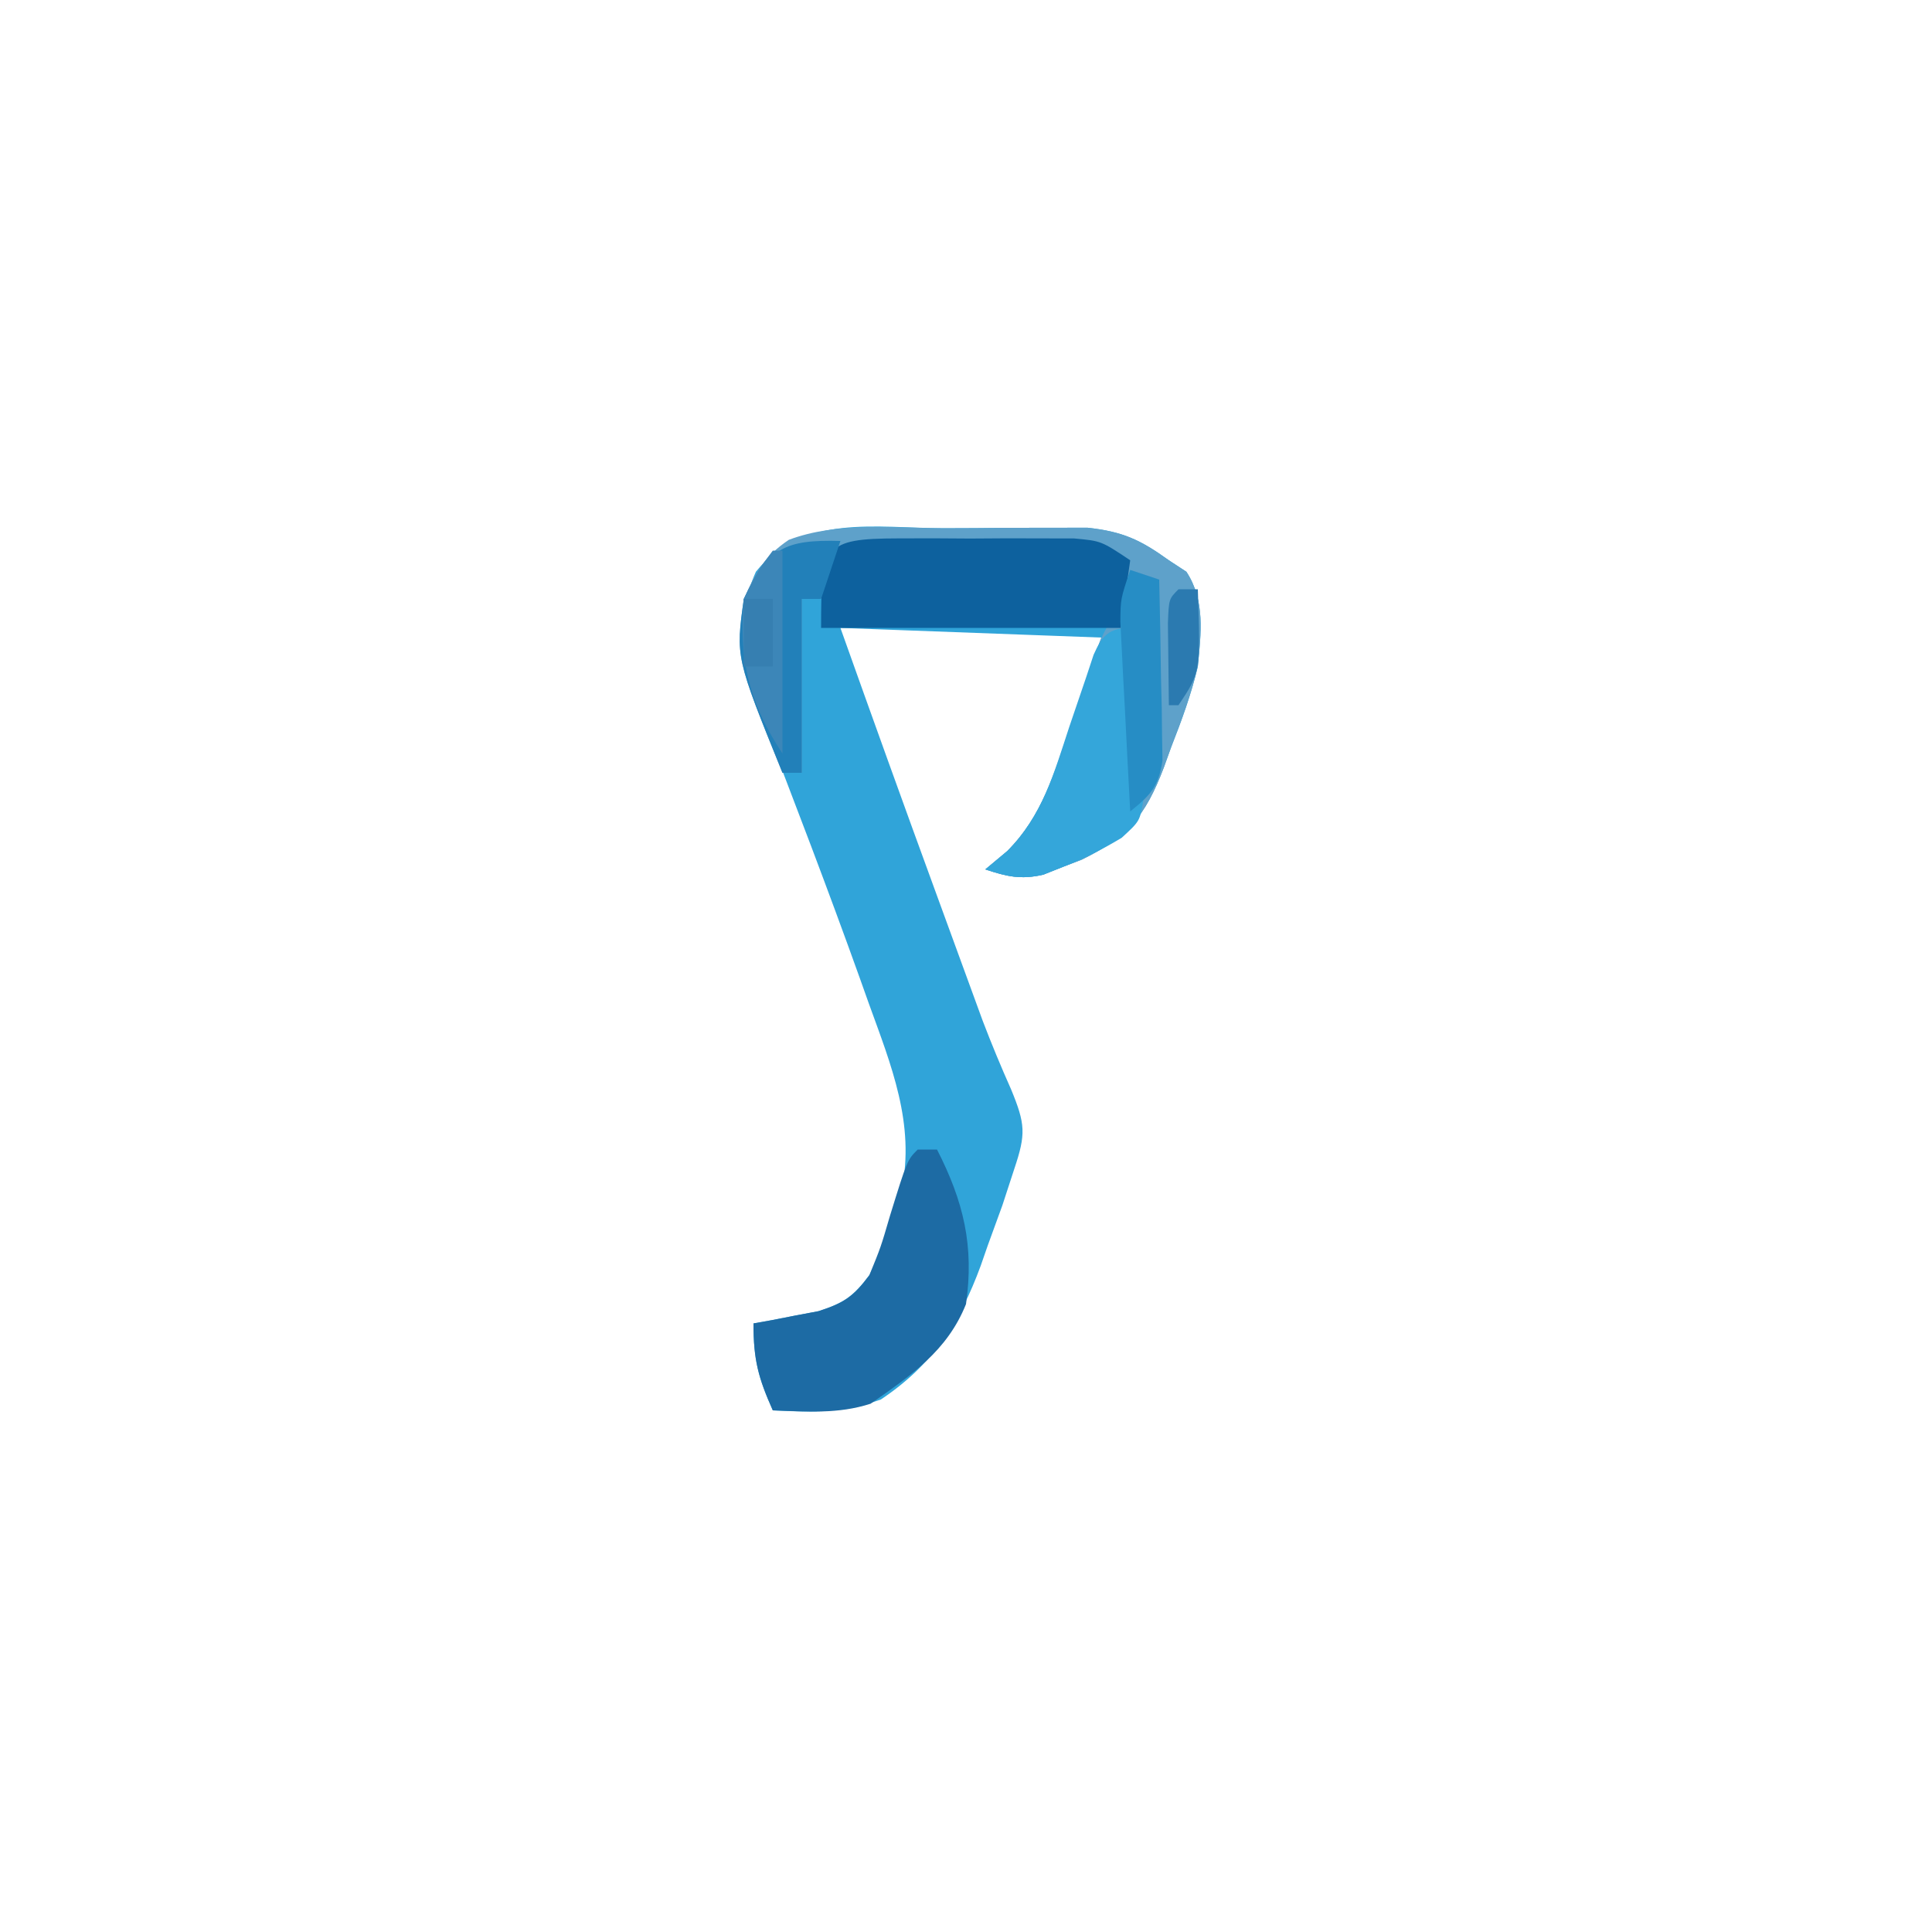
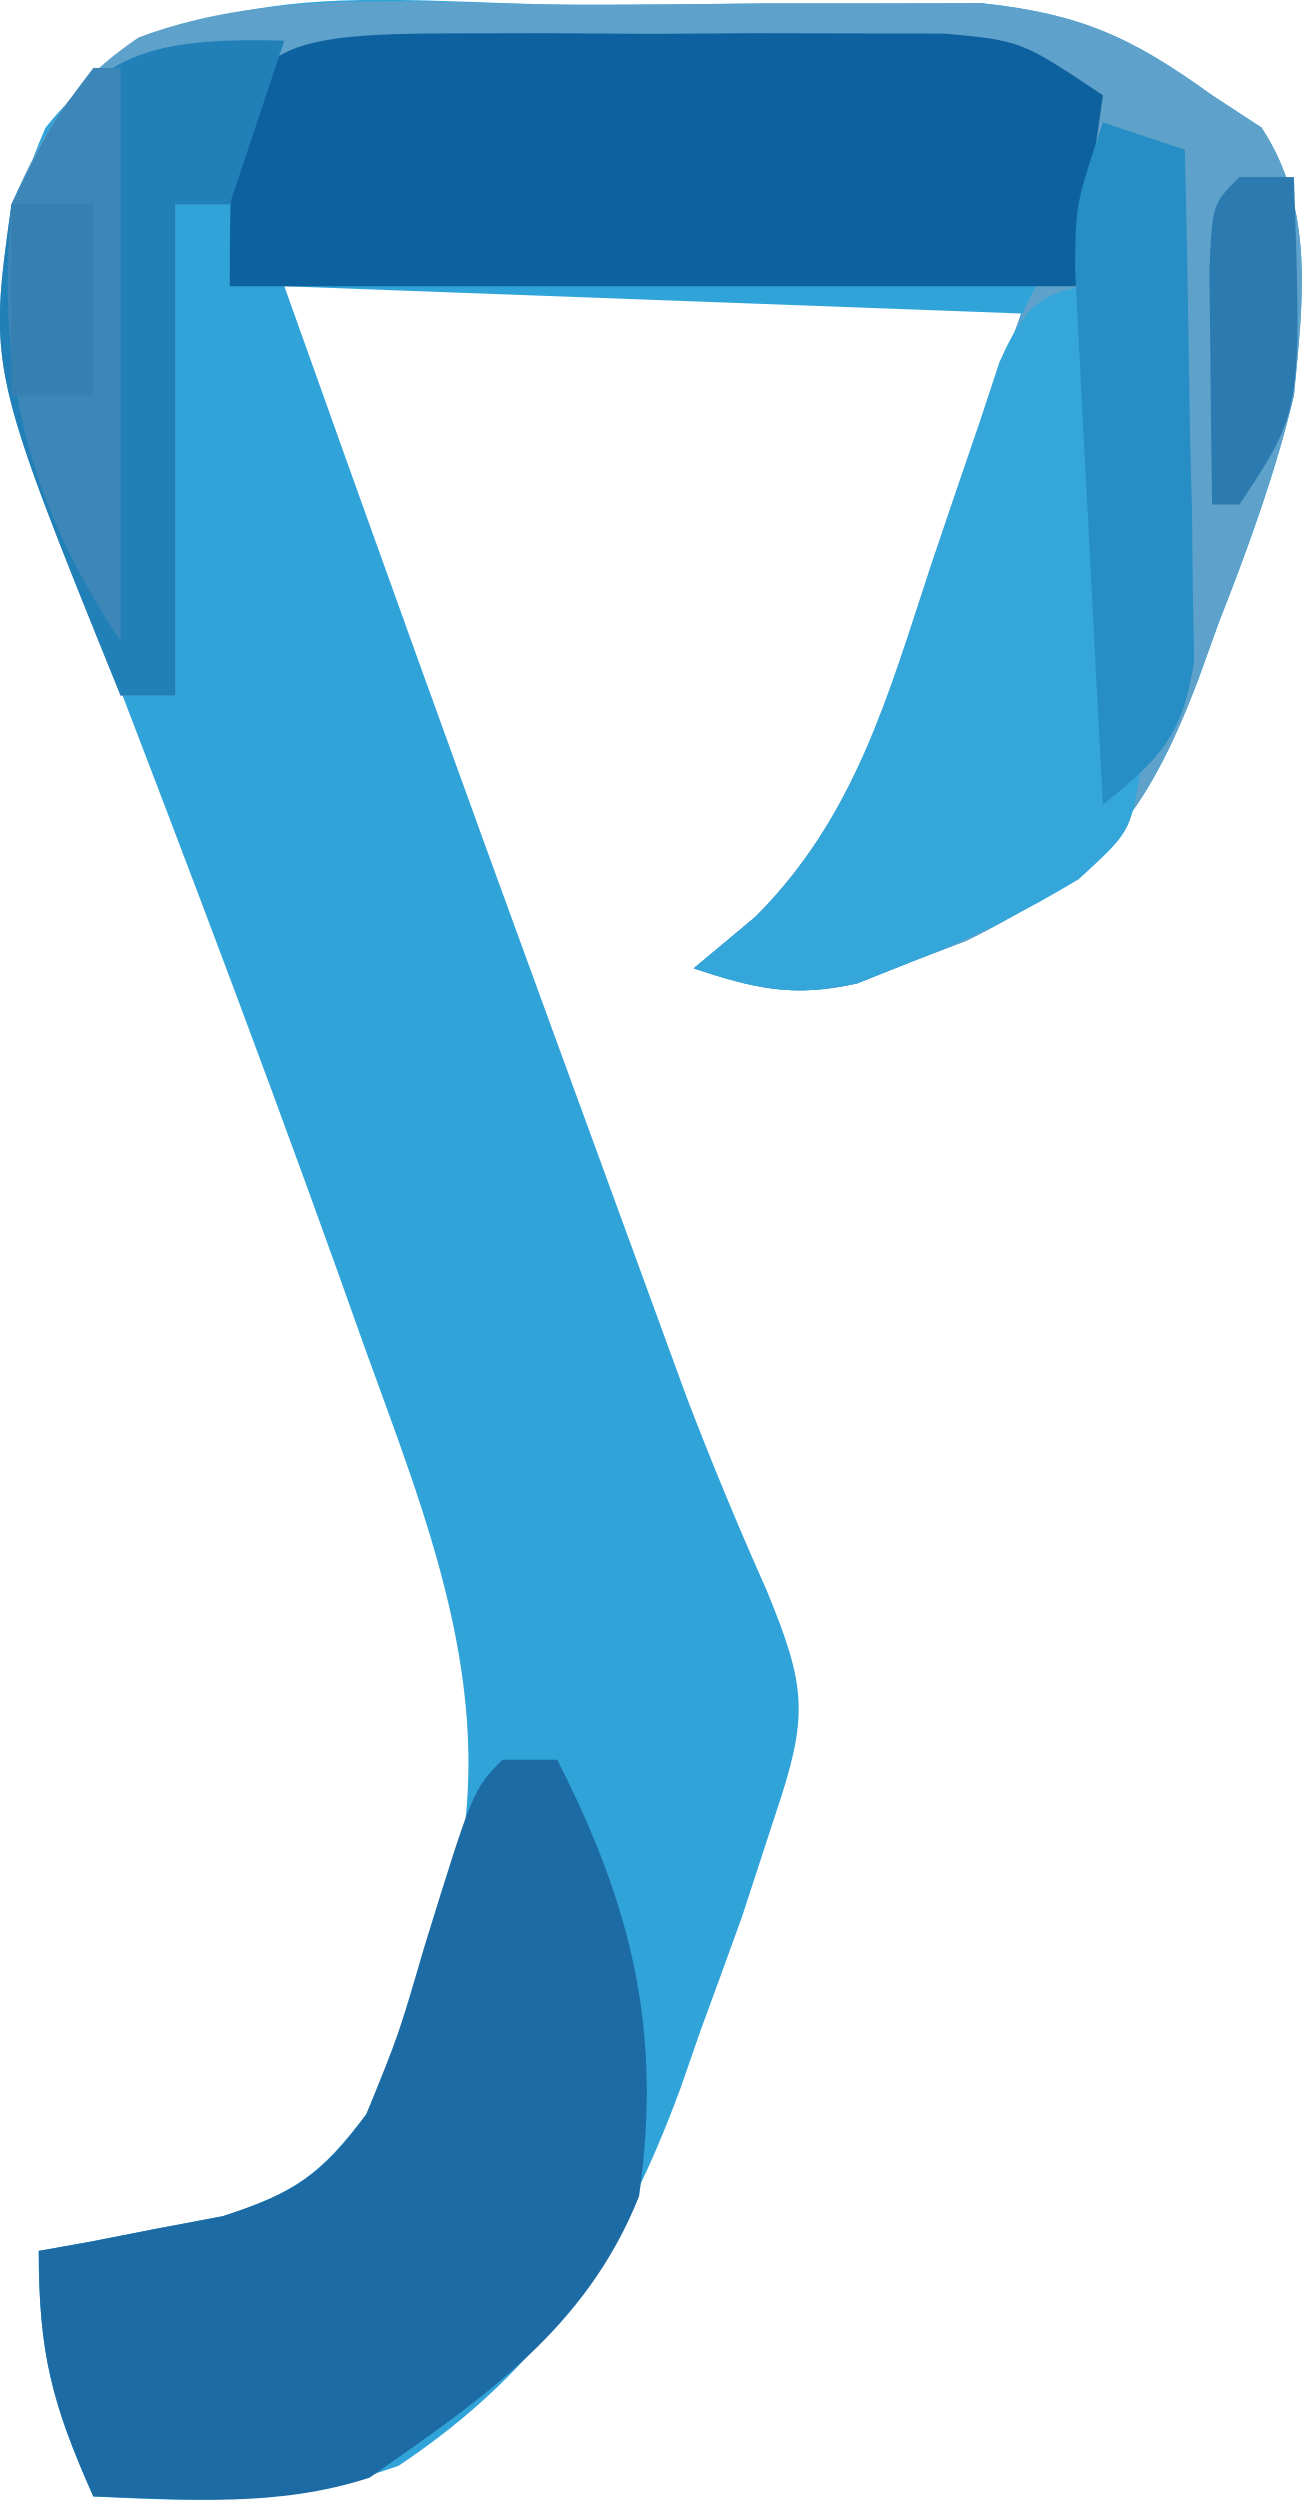
- <svg xmlns="http://www.w3.org/2000/svg" version="1.1" width="200" height="200">
+ <svg xmlns="http://www.w3.org/2000/svg" version="1.1" viewBox="76.58 54.51 47.71 91.62">
  <path d="M0 0 C2.228 0.003 4.454 -0.02 6.682 -0.046 C8.106 -0.048 9.53 -0.049 10.953 -0.048 C12.242 -0.051 13.531 -0.054 14.859 -0.057 C18.515 0.339 20.35 1.19 23.301 3.316 C23.899 3.708 24.497 4.099 25.114 4.503 C27.082 7.507 26.627 10.862 26.301 14.316 C25.615 17.188 24.63 19.883 23.551 22.628 C23.172 23.681 23.172 23.681 22.785 24.755 C20.86 29.806 19.046 31.964 14.301 34.3 C13.641 34.553 12.981 34.805 12.301 35.066 C11.641 35.329 10.981 35.592 10.301 35.863 C7.967 36.391 6.55 36.059 4.301 35.316 C5.047 34.693 5.794 34.07 6.563 33.429 C10.204 29.788 11.496 25.289 13.114 20.503 C14.165 17.471 15.217 14.439 16.301 11.316 C7.391 10.986 -1.519 10.656 -10.699 10.316 C-7.432 19.493 -4.136 28.658 -0.787 37.805 C-0.307 39.116 0.172 40.427 0.65 41.739 C1.357 43.681 2.067 45.621 2.778 47.562 C3.191 48.693 3.604 49.824 4.03 50.989 C4.951 53.4 5.919 55.732 6.968 58.085 C8.454 61.687 8.514 62.705 7.301 66.316 C6.894 67.562 6.486 68.809 6.067 70.093 C5.566 71.481 5.06 72.868 4.551 74.253 C4.311 74.943 4.071 75.634 3.824 76.345 C1.646 82.268 -1.15 86.616 -6.511 90.191 C-10.509 91.602 -13.48 91.534 -17.699 91.316 C-19.197 87.945 -19.699 86.111 -19.699 82.316 C-18.777 82.151 -18.777 82.151 -17.836 81.984 C-17.027 81.825 -16.219 81.667 -15.386 81.503 C-14.586 81.352 -13.785 81.202 -12.961 81.046 C-10.329 80.196 -9.36 79.516 -7.699 77.316 C-6.431 74.612 -6.431 74.612 -5.449 71.566 C-5.093 70.56 -4.737 69.555 -4.371 68.519 C-2.936 61.677 -5.457 55.558 -7.761 49.191 C-8.066 48.335 -8.37 47.479 -8.684 46.597 C-11.967 37.434 -15.447 28.343 -18.962 19.267 C-20.914 14.098 -21.766 9.715 -19.449 4.503 C-14.635 -1.514 -7.019 -0.021 0 0 Z " fill="#30A4D9" transform="translate(97.69897,54.68433)" />
  <path d="M0 0 C2.228 0.003 4.454 -0.02 6.682 -0.046 C8.106 -0.048 9.53 -0.049 10.953 -0.048 C12.242 -0.051 13.531 -0.054 14.859 -0.057 C18.515 0.339 20.35 1.19 23.301 3.316 C23.899 3.708 24.497 4.099 25.114 4.503 C27.082 7.507 26.627 10.862 26.301 14.316 C25.615 17.188 24.63 19.883 23.551 22.628 C23.172 23.681 23.172 23.681 22.785 24.755 C20.86 29.806 19.046 31.964 14.301 34.3 C13.641 34.553 12.981 34.805 12.301 35.066 C11.641 35.329 10.981 35.592 10.301 35.863 C7.967 36.391 6.55 36.059 4.301 35.316 C5.05 34.688 5.799 34.06 6.571 33.413 C10.152 29.829 11.411 25.472 12.989 20.753 C13.574 19.064 14.161 17.375 14.75 15.687 C15.001 14.944 15.252 14.2 15.511 13.435 C16.301 11.316 16.301 11.316 17.398 9.292 C18.578 7.072 18.578 7.072 18.301 3.316 C15.535 1.933 13.291 2.204 10.199 2.218 C8.382 2.223 8.382 2.223 6.528 2.228 C5.257 2.236 3.986 2.245 2.676 2.253 C0.758 2.26 0.758 2.26 -1.199 2.267 C-4.366 2.279 -7.532 2.295 -10.699 2.316 C-11.359 3.966 -12.019 5.616 -12.699 7.316 C-13.359 7.316 -14.019 7.316 -14.699 7.316 C-14.699 13.256 -14.699 19.196 -14.699 25.316 C-15.359 25.316 -16.019 25.316 -16.699 25.316 C-21.544 13.354 -21.544 13.354 -20.699 7.316 C-19.475 4.562 -18.547 2.887 -16.041 1.198 C-11.032 -0.689 -5.305 -0.016 0 0 Z " fill="#5EA1CA" transform="translate(97.69897,54.68433)" />
  <path d="M0 0 C1.797 -0.004 1.797 -0.004 3.631 -0.008 C4.888 -0 6.146 0.008 7.441 0.016 C9.322 0.004 9.322 0.004 11.24 -0.008 C12.44 -0.005 13.639 -0.003 14.875 0 C15.978 0.002 17.08 0.005 18.217 0.007 C21.004 0.266 21.004 0.266 24.004 2.266 C23.674 4.576 23.344 6.886 23.004 9.266 C12.774 9.266 2.544 9.266 -7.996 9.266 C-7.996 0.763 -7.776 0.016 0 0 Z " fill="#0D619E" transform="translate(92.99609,55.73438)" />
  <path d="M0 0 C0.66 0 1.32 0 2 0 C4.741 5.368 5.86 9.957 5 16 C3.069 20.841 -0.69 23.383 -4.875 26.312 C-8.252 27.405 -11.464 27.118 -15 27 C-16.498 23.629 -17 21.796 -17 18 C-16.385 17.89 -15.77 17.781 -15.137 17.668 C-14.328 17.509 -13.52 17.351 -12.688 17.188 C-11.887 17.037 -11.086 16.886 -10.262 16.73 C-7.618 15.877 -6.651 15.228 -5 13 C-3.812 10.085 -3.812 10.085 -2.875 6.875 C-1.083 1.083 -1.083 1.083 0 0 Z " fill="#1D6BA4" transform="translate(95,119)" />
  <path d="M0 0 C0.284 3.269 0.521 6.539 0.75 9.812 C0.831 10.741 0.912 11.67 0.996 12.627 C1.054 13.52 1.112 14.412 1.172 15.332 C1.235 16.154 1.298 16.976 1.362 17.823 C1 20 1 20 -0.886 21.73 C-2.899 22.939 -4.809 23.911 -7 24.75 C-7.66 25.013 -8.32 25.276 -9 25.547 C-11.334 26.076 -12.751 25.743 -15 25 C-14.251 24.376 -13.502 23.752 -12.73 23.109 C-9.108 19.488 -7.883 15.023 -6.312 10.25 C-5.732 8.524 -5.145 6.8 -4.551 5.078 C-4.3 4.319 -4.049 3.56 -3.79 2.778 C-2.937 0.859 -2.24 0 0 0 Z " fill="#34A6DA" transform="translate(117,65)" />
  <path d="M0 0 C-0.66 1.98 -1.32 3.96 -2 6 C-2.66 6 -3.32 6 -4 6 C-4 11.94 -4 17.88 -4 24 C-4.66 24 -5.32 24 -6 24 C-10.845 12.038 -10.845 12.038 -10 6 C-7.46 0.688 -5.744 -0.151 0 0 Z " fill="#2280B9" transform="translate(87,56)" />
  <path d="M0 0 C0.99 0.33 1.98 0.66 3 1 C3.087 4.437 3.14 7.874 3.188 11.312 C3.225 12.777 3.225 12.777 3.264 14.271 C3.278 15.678 3.278 15.678 3.293 17.113 C3.309 17.977 3.324 18.841 3.341 19.732 C2.932 22.45 2.104 23.304 0 25 C-0.197 21.396 -0.381 17.792 -0.562 14.188 C-0.619 13.163 -0.675 12.139 -0.732 11.084 C-0.781 10.101 -0.829 9.118 -0.879 8.105 C-0.926 7.199 -0.973 6.294 -1.022 5.36 C-1 3 -1 3 0 0 Z " fill="#268DC5" transform="translate(117,59)" />
  <path d="M0 0 C0.33 0 0.66 0 1 0 C1 6.93 1 13.86 1 21 C-2.437 15.844 -3.563 11.188 -3 5 C-1.562 2.062 -1.562 2.062 0 0 Z " fill="#3C86B8" transform="translate(80,57)" />
  <path d="M0 0 C0.66 0 1.32 0 2 0 C2.286 8.571 2.286 8.571 0 12 C-0.33 12 -0.66 12 -1 12 C-1.027 10.188 -1.046 8.375 -1.062 6.562 C-1.074 5.553 -1.086 4.544 -1.098 3.504 C-1 1 -1 1 0 0 Z " fill="#2B7AB0" transform="translate(122,61)" />
  <path d="M0 0 C0.99 0 1.98 0 3 0 C3 2.31 3 4.62 3 7 C2.01 7 1.02 7 0 7 C0 4.69 0 2.38 0 0 Z " fill="#367FB1" transform="translate(77,62)" />
</svg>
